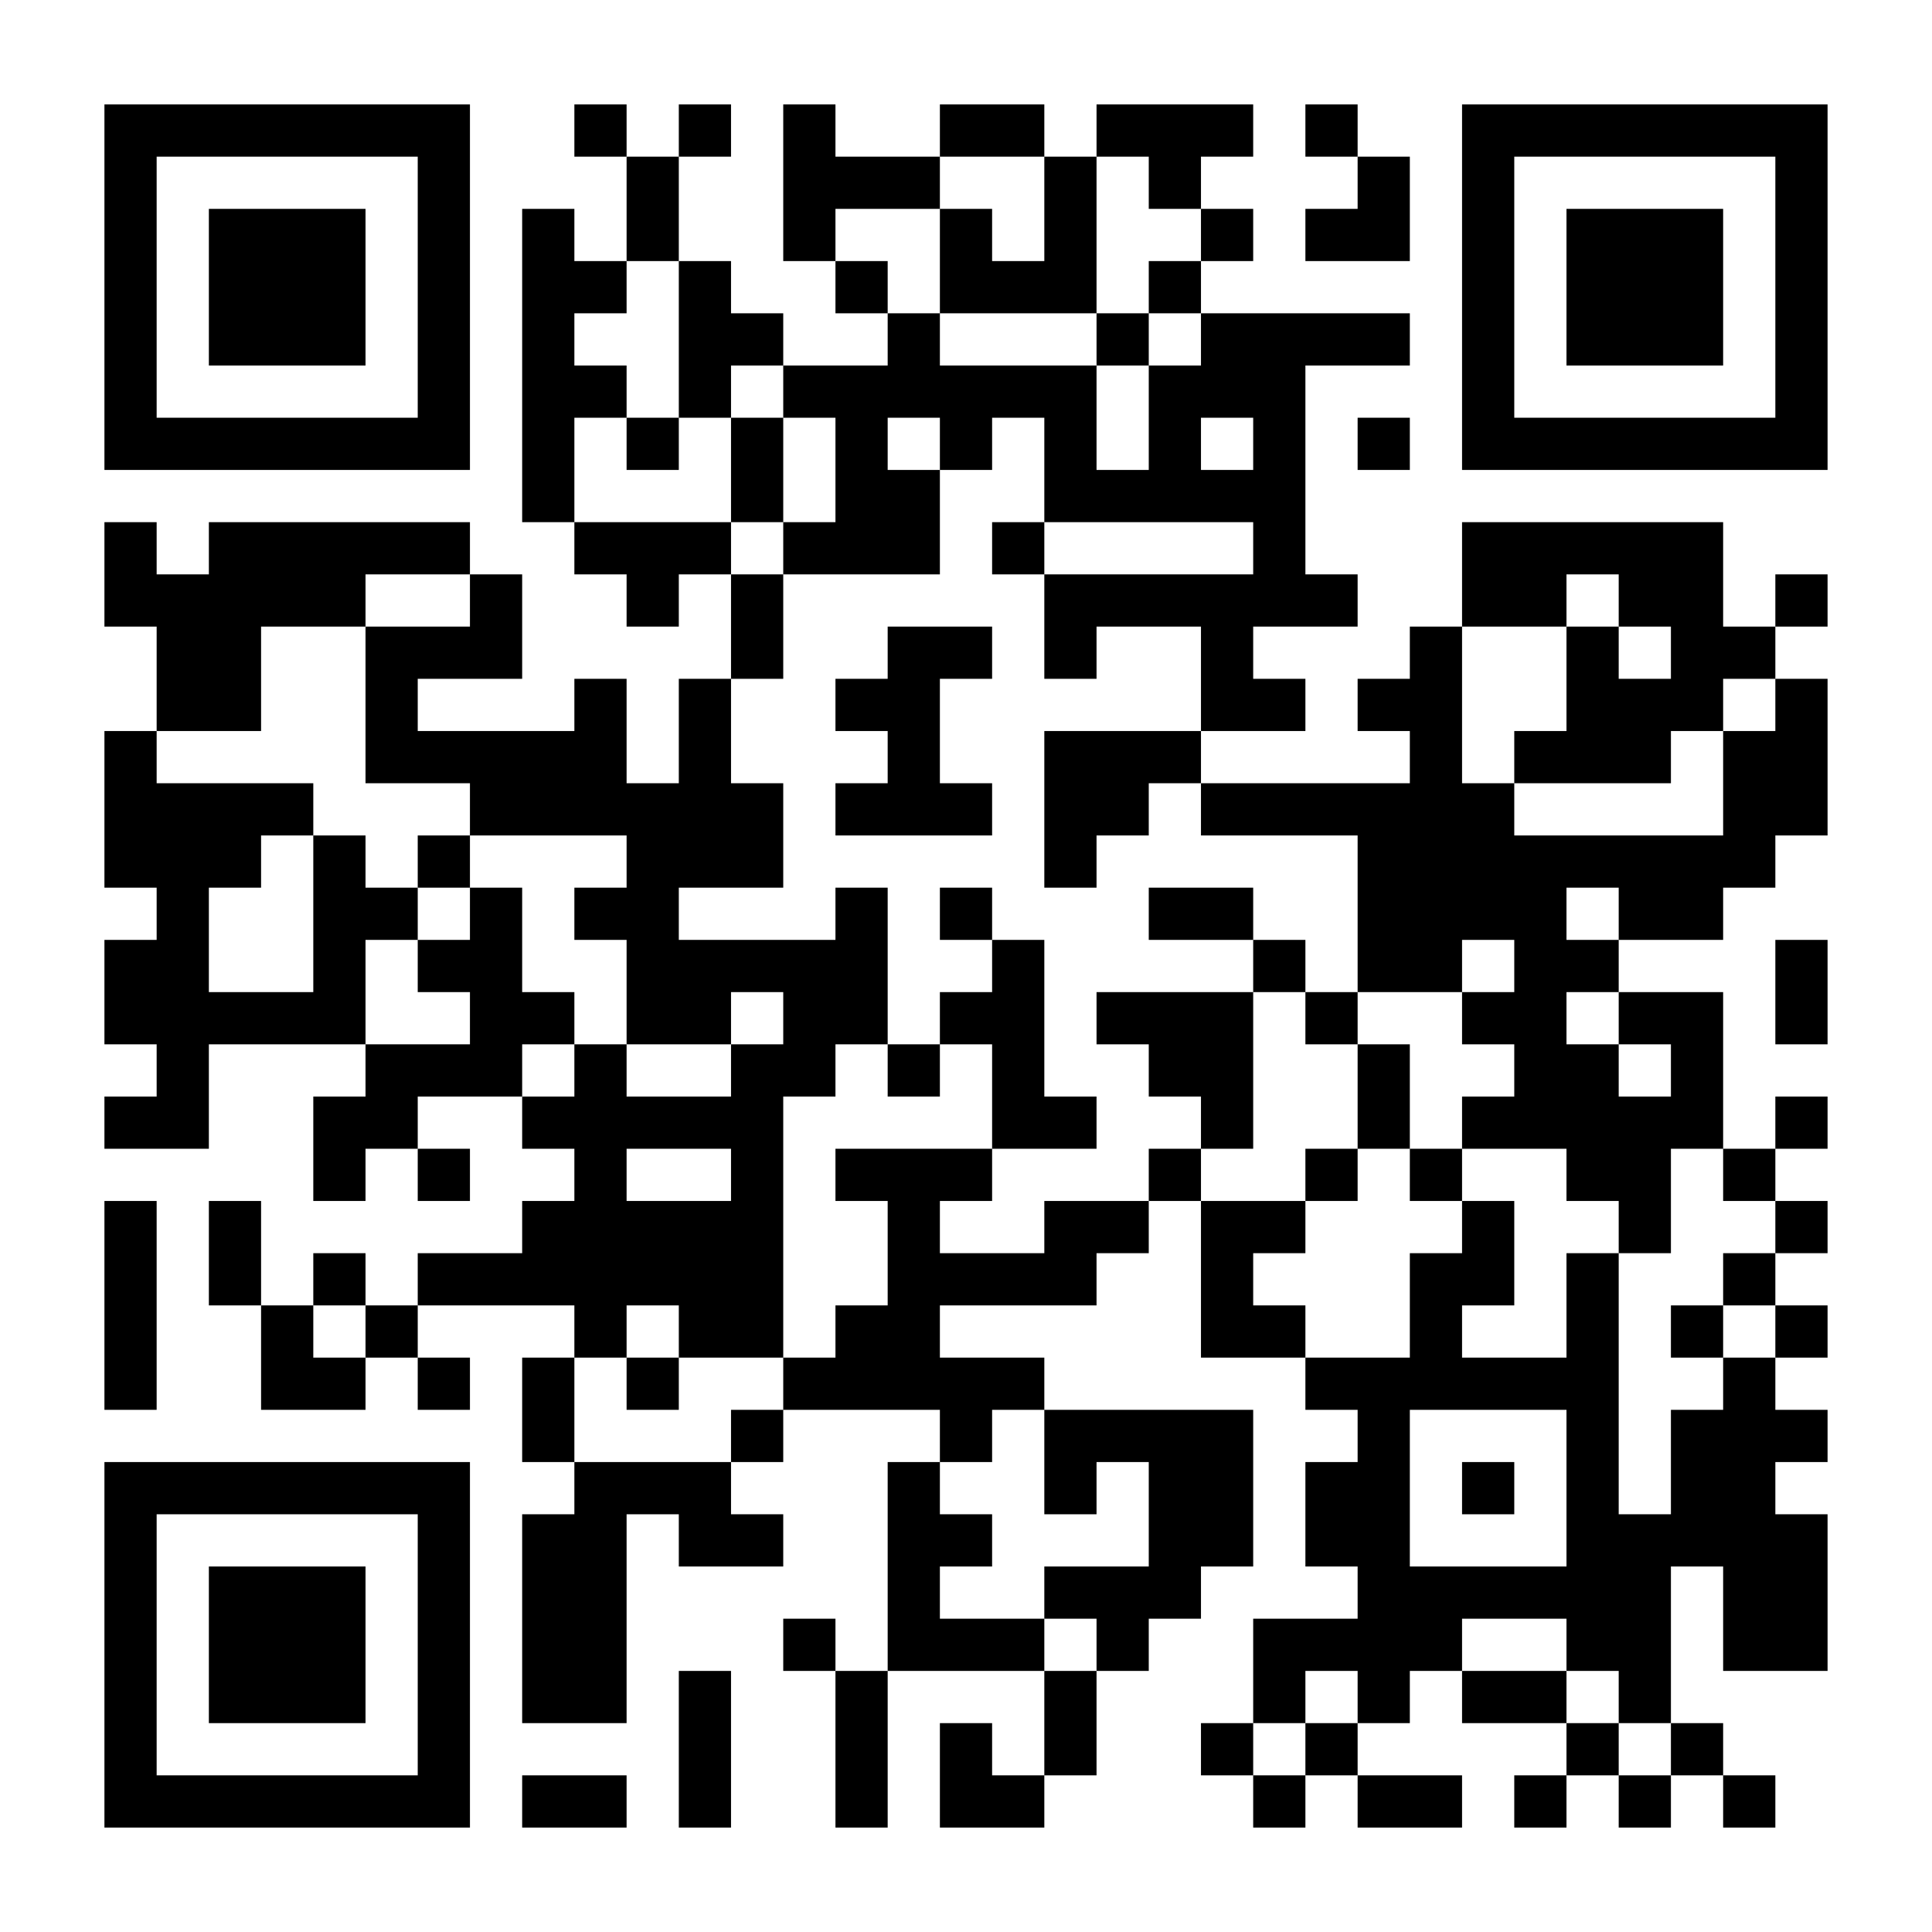
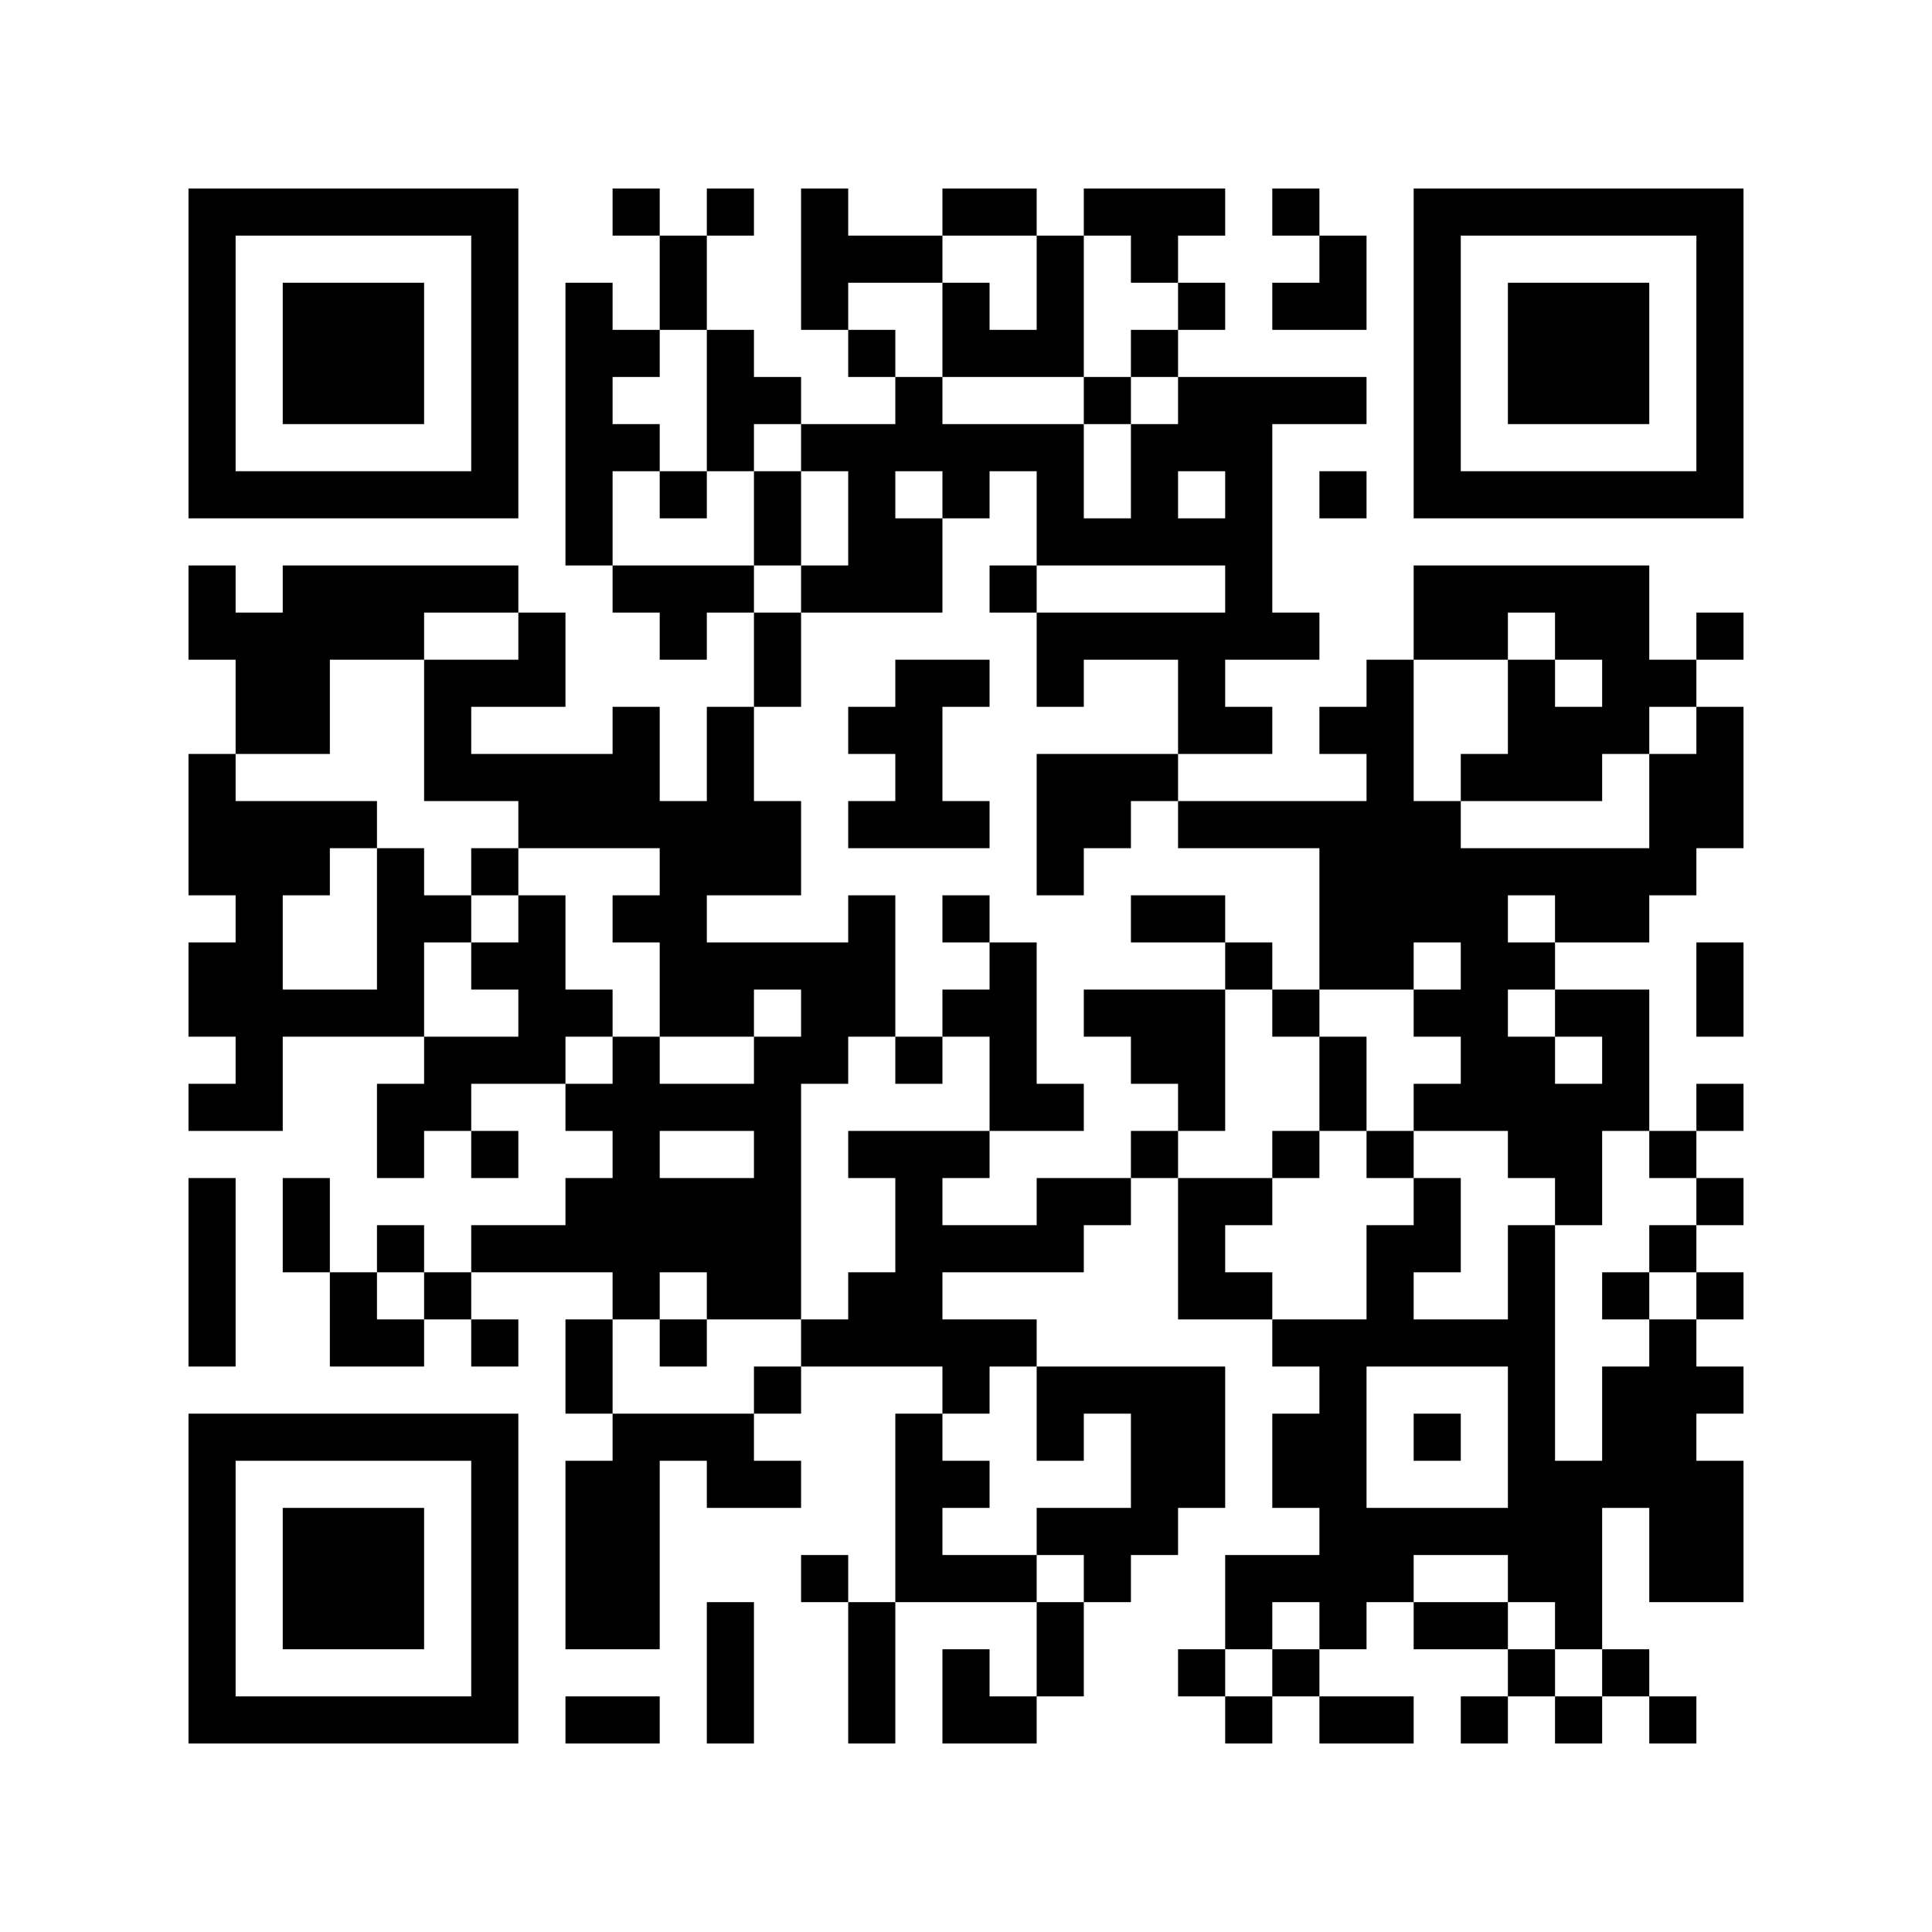
- <svg xmlns="http://www.w3.org/2000/svg" width="37mm" height="37mm" version="1.1" viewBox="0 0 37 37">
-   <a href="https://maharera.maharashtra.gov.in/?rera=P52100004781" target="_blank" title="Verify MahaRERA Registration: P52100004781">
-     <path d="M2,2H3V3H2zM3,2H4V3H3zM4,2H5V3H4zM5,2H6V3H5zM6,2H7V3H6zM7,2H8V3H7zM8,2H9V3H8zM11,2H12V3H11zM13,2H14V3H13zM15,2H16V3H15zM18,2H19V3H18zM19,2H20V3H19zM21,2H22V3H21zM22,2H23V3H22zM23,2H24V3H23zM25,2H26V3H25zM28,2H29V3H28zM29,2H30V3H29zM30,2H31V3H30zM31,2H32V3H31zM32,2H33V3H32zM33,2H34V3H33zM34,2H35V3H34zM2,3H3V4H2zM8,3H9V4H8zM12,3H13V4H12zM15,3H16V4H15zM16,3H17V4H16zM17,3H18V4H17zM20,3H21V4H20zM22,3H23V4H22zM26,3H27V4H26zM28,3H29V4H28zM34,3H35V4H34zM2,4H3V5H2zM4,4H5V5H4zM5,4H6V5H5zM6,4H7V5H6zM8,4H9V5H8zM10,4H11V5H10zM12,4H13V5H12zM15,4H16V5H15zM18,4H19V5H18zM20,4H21V5H20zM23,4H24V5H23zM25,4H26V5H25zM26,4H27V5H26zM28,4H29V5H28zM30,4H31V5H30zM31,4H32V5H31zM32,4H33V5H32zM34,4H35V5H34zM2,5H3V6H2zM4,5H5V6H4zM5,5H6V6H5zM6,5H7V6H6zM8,5H9V6H8zM10,5H11V6H10zM11,5H12V6H11zM13,5H14V6H13zM16,5H17V6H16zM18,5H19V6H18zM19,5H20V6H19zM20,5H21V6H20zM22,5H23V6H22zM28,5H29V6H28zM30,5H31V6H30zM31,5H32V6H31zM32,5H33V6H32zM34,5H35V6H34zM2,6H3V7H2zM4,6H5V7H4zM5,6H6V7H5zM6,6H7V7H6zM8,6H9V7H8zM10,6H11V7H10zM13,6H14V7H13zM14,6H15V7H14zM17,6H18V7H17zM21,6H22V7H21zM23,6H24V7H23zM24,6H25V7H24zM25,6H26V7H25zM26,6H27V7H26zM28,6H29V7H28zM30,6H31V7H30zM31,6H32V7H31zM32,6H33V7H32zM34,6H35V7H34zM2,7H3V8H2zM8,7H9V8H8zM10,7H11V8H10zM11,7H12V8H11zM13,7H14V8H13zM15,7H16V8H15zM16,7H17V8H16zM17,7H18V8H17zM18,7H19V8H18zM19,7H20V8H19zM20,7H21V8H20zM22,7H23V8H22zM23,7H24V8H23zM24,7H25V8H24zM28,7H29V8H28zM34,7H35V8H34zM2,8H3V9H2zM3,8H4V9H3zM4,8H5V9H4zM5,8H6V9H5zM6,8H7V9H6zM7,8H8V9H7zM8,8H9V9H8zM10,8H11V9H10zM12,8H13V9H12zM14,8H15V9H14zM16,8H17V9H16zM18,8H19V9H18zM20,8H21V9H20zM22,8H23V9H22zM24,8H25V9H24zM26,8H27V9H26zM28,8H29V9H28zM29,8H30V9H29zM30,8H31V9H30zM31,8H32V9H31zM32,8H33V9H32zM33,8H34V9H33zM34,8H35V9H34zM10,9H11V10H10zM14,9H15V10H14zM16,9H17V10H16zM17,9H18V10H17zM20,9H21V10H20zM21,9H22V10H21zM22,9H23V10H22zM23,9H24V10H23zM24,9H25V10H24zM2,10H3V11H2zM4,10H5V11H4zM5,10H6V11H5zM6,10H7V11H6zM7,10H8V11H7zM8,10H9V11H8zM11,10H12V11H11zM12,10H13V11H12zM13,10H14V11H13zM15,10H16V11H15zM16,10H17V11H16zM17,10H18V11H17zM19,10H20V11H19zM24,10H25V11H24zM28,10H29V11H28zM29,10H30V11H29zM30,10H31V11H30zM31,10H32V11H31zM32,10H33V11H32zM2,11H3V12H2zM3,11H4V12H3zM4,11H5V12H4zM5,11H6V12H5zM6,11H7V12H6zM9,11H10V12H9zM12,11H13V12H12zM14,11H15V12H14zM20,11H21V12H20zM21,11H22V12H21zM22,11H23V12H22zM23,11H24V12H23zM24,11H25V12H24zM25,11H26V12H25zM28,11H29V12H28zM29,11H30V12H29zM31,11H32V12H31zM32,11H33V12H32zM34,11H35V12H34zM3,12H4V13H3zM4,12H5V13H4zM7,12H8V13H7zM8,12H9V13H8zM9,12H10V13H9zM14,12H15V13H14zM17,12H18V13H17zM18,12H19V13H18zM20,12H21V13H20zM23,12H24V13H23zM27,12H28V13H27zM30,12H31V13H30zM32,12H33V13H32zM33,12H34V13H33zM3,13H4V14H3zM4,13H5V14H4zM7,13H8V14H7zM11,13H12V14H11zM13,13H14V14H13zM16,13H17V14H16zM17,13H18V14H17zM23,13H24V14H23zM24,13H25V14H24zM26,13H27V14H26zM27,13H28V14H27zM30,13H31V14H30zM31,13H32V14H31zM32,13H33V14H32zM34,13H35V14H34zM2,14H3V15H2zM7,14H8V15H7zM8,14H9V15H8zM9,14H10V15H9zM10,14H11V15H10zM11,14H12V15H11zM13,14H14V15H13zM17,14H18V15H17zM20,14H21V15H20zM21,14H22V15H21zM22,14H23V15H22zM27,14H28V15H27zM29,14H30V15H29zM30,14H31V15H30zM31,14H32V15H31zM33,14H34V15H33zM34,14H35V15H34zM2,15H3V16H2zM3,15H4V16H3zM4,15H5V16H4zM5,15H6V16H5zM9,15H10V16H9zM10,15H11V16H10zM11,15H12V16H11zM12,15H13V16H12zM13,15H14V16H13zM14,15H15V16H14zM16,15H17V16H16zM17,15H18V16H17zM18,15H19V16H18zM20,15H21V16H20zM21,15H22V16H21zM23,15H24V16H23zM24,15H25V16H24zM25,15H26V16H25zM26,15H27V16H26zM27,15H28V16H27zM28,15H29V16H28zM33,15H34V16H33zM34,15H35V16H34zM2,16H3V17H2zM3,16H4V17H3zM4,16H5V17H4zM6,16H7V17H6zM8,16H9V17H8zM12,16H13V17H12zM13,16H14V17H13zM14,16H15V17H14zM20,16H21V17H20zM26,16H27V17H26zM27,16H28V17H27zM28,16H29V17H28zM29,16H30V17H29zM30,16H31V17H30zM31,16H32V17H31zM32,16H33V17H32zM33,16H34V17H33zM3,17H4V18H3zM6,17H7V18H6zM7,17H8V18H7zM9,17H10V18H9zM11,17H12V18H11zM12,17H13V18H12zM16,17H17V18H16zM18,17H19V18H18zM22,17H23V18H22zM23,17H24V18H23zM26,17H27V18H26zM27,17H28V18H27zM28,17H29V18H28zM29,17H30V18H29zM31,17H32V18H31zM32,17H33V18H32zM2,18H3V19H2zM3,18H4V19H3zM6,18H7V19H6zM8,18H9V19H8zM9,18H10V19H9zM12,18H13V19H12zM13,18H14V19H13zM14,18H15V19H14zM15,18H16V19H15zM16,18H17V19H16zM19,18H20V19H19zM24,18H25V19H24zM26,18H27V19H26zM27,18H28V19H27zM29,18H30V19H29zM30,18H31V19H30zM34,18H35V19H34zM2,19H3V20H2zM3,19H4V20H3zM4,19H5V20H4zM5,19H6V20H5zM6,19H7V20H6zM9,19H10V20H9zM10,19H11V20H10zM12,19H13V20H12zM13,19H14V20H13zM15,19H16V20H15zM16,19H17V20H16zM18,19H19V20H18zM19,19H20V20H19zM21,19H22V20H21zM22,19H23V20H22zM23,19H24V20H23zM25,19H26V20H25zM28,19H29V20H28zM29,19H30V20H29zM31,19H32V20H31zM32,19H33V20H32zM34,19H35V20H34zM3,20H4V21H3zM7,20H8V21H7zM8,20H9V21H8zM9,20H10V21H9zM11,20H12V21H11zM14,20H15V21H14zM15,20H16V21H15zM17,20H18V21H17zM19,20H20V21H19zM22,20H23V21H22zM23,20H24V21H23zM26,20H27V21H26zM29,20H30V21H29zM30,20H31V21H30zM32,20H33V21H32zM2,21H3V22H2zM3,21H4V22H3zM6,21H7V22H6zM7,21H8V22H7zM10,21H11V22H10zM11,21H12V22H11zM12,21H13V22H12zM13,21H14V22H13zM14,21H15V22H14zM19,21H20V22H19zM20,21H21V22H20zM23,21H24V22H23zM26,21H27V22H26zM28,21H29V22H28zM29,21H30V22H29zM30,21H31V22H30zM31,21H32V22H31zM32,21H33V22H32zM34,21H35V22H34zM6,22H7V23H6zM8,22H9V23H8zM11,22H12V23H11zM14,22H15V23H14zM16,22H17V23H16zM17,22H18V23H17zM18,22H19V23H18zM22,22H23V23H22zM25,22H26V23H25zM27,22H28V23H27zM30,22H31V23H30zM31,22H32V23H31zM33,22H34V23H33zM2,23H3V24H2zM4,23H5V24H4zM10,23H11V24H10zM11,23H12V24H11zM12,23H13V24H12zM13,23H14V24H13zM14,23H15V24H14zM17,23H18V24H17zM20,23H21V24H20zM21,23H22V24H21zM23,23H24V24H23zM24,23H25V24H24zM28,23H29V24H28zM31,23H32V24H31zM34,23H35V24H34zM2,24H3V25H2zM4,24H5V25H4zM6,24H7V25H6zM8,24H9V25H8zM9,24H10V25H9zM10,24H11V25H10zM11,24H12V25H11zM12,24H13V25H12zM13,24H14V25H13zM14,24H15V25H14zM17,24H18V25H17zM18,24H19V25H18zM19,24H20V25H19zM20,24H21V25H20zM23,24H24V25H23zM27,24H28V25H27zM28,24H29V25H28zM30,24H31V25H30zM33,24H34V25H33zM2,25H3V26H2zM5,25H6V26H5zM7,25H8V26H7zM11,25H12V26H11zM13,25H14V26H13zM14,25H15V26H14zM16,25H17V26H16zM17,25H18V26H17zM23,25H24V26H23zM24,25H25V26H24zM27,25H28V26H27zM30,25H31V26H30zM32,25H33V26H32zM34,25H35V26H34zM2,26H3V27H2zM5,26H6V27H5zM6,26H7V27H6zM8,26H9V27H8zM10,26H11V27H10zM12,26H13V27H12zM15,26H16V27H15zM16,26H17V27H16zM17,26H18V27H17zM18,26H19V27H18zM19,26H20V27H19zM25,26H26V27H25zM26,26H27V27H26zM27,26H28V27H27zM28,26H29V27H28zM29,26H30V27H29zM30,26H31V27H30zM33,26H34V27H33zM10,27H11V28H10zM14,27H15V28H14zM18,27H19V28H18zM20,27H21V28H20zM21,27H22V28H21zM22,27H23V28H22zM23,27H24V28H23zM26,27H27V28H26zM30,27H31V28H30zM32,27H33V28H32zM33,27H34V28H33zM34,27H35V28H34zM2,28H3V29H2zM3,28H4V29H3zM4,28H5V29H4zM5,28H6V29H5zM6,28H7V29H6zM7,28H8V29H7zM8,28H9V29H8zM11,28H12V29H11zM12,28H13V29H12zM13,28H14V29H13zM17,28H18V29H17zM20,28H21V29H20zM22,28H23V29H22zM23,28H24V29H23zM25,28H26V29H25zM26,28H27V29H26zM28,28H29V29H28zM30,28H31V29H30zM32,28H33V29H32zM33,28H34V29H33zM2,29H3V30H2zM8,29H9V30H8zM10,29H11V30H10zM11,29H12V30H11zM13,29H14V30H13zM14,29H15V30H14zM17,29H18V30H17zM18,29H19V30H18zM22,29H23V30H22zM23,29H24V30H23zM25,29H26V30H25zM26,29H27V30H26zM30,29H31V30H30zM31,29H32V30H31zM32,29H33V30H32zM33,29H34V30H33zM34,29H35V30H34zM2,30H3V31H2zM4,30H5V31H4zM5,30H6V31H5zM6,30H7V31H6zM8,30H9V31H8zM10,30H11V31H10zM11,30H12V31H11zM17,30H18V31H17zM20,30H21V31H20zM21,30H22V31H21zM22,30H23V31H22zM26,30H27V31H26zM27,30H28V31H27zM28,30H29V31H28zM29,30H30V31H29zM30,30H31V31H30zM31,30H32V31H31zM33,30H34V31H33zM34,30H35V31H34zM2,31H3V32H2zM4,31H5V32H4zM5,31H6V32H5zM6,31H7V32H6zM8,31H9V32H8zM10,31H11V32H10zM11,31H12V32H11zM15,31H16V32H15zM17,31H18V32H17zM18,31H19V32H18zM19,31H20V32H19zM21,31H22V32H21zM24,31H25V32H24zM25,31H26V32H25zM26,31H27V32H26zM27,31H28V32H27zM30,31H31V32H30zM31,31H32V32H31zM33,31H34V32H33zM34,31H35V32H34zM2,32H3V33H2zM4,32H5V33H4zM5,32H6V33H5zM6,32H7V33H6zM8,32H9V33H8zM10,32H11V33H10zM11,32H12V33H11zM13,32H14V33H13zM16,32H17V33H16zM20,32H21V33H20zM24,32H25V33H24zM26,32H27V33H26zM28,32H29V33H28zM29,32H30V33H29zM31,32H32V33H31zM2,33H3V34H2zM8,33H9V34H8zM13,33H14V34H13zM16,33H17V34H16zM18,33H19V34H18zM20,33H21V34H20zM23,33H24V34H23zM25,33H26V34H25zM30,33H31V34H30zM32,33H33V34H32zM2,34H3V35H2zM3,34H4V35H3zM4,34H5V35H4zM5,34H6V35H5zM6,34H7V35H6zM7,34H8V35H7zM8,34H9V35H8zM10,34H11V35H10zM11,34H12V35H11zM13,34H14V35H13zM16,34H17V35H16zM18,34H19V35H18zM19,34H20V35H19zM24,34H25V35H24zM26,34H27V35H26zM27,34H28V35H27zM29,34H30V35H29zM31,34H32V35H31zM33,34H34V35H33z" id="qr-path" fill="#000000" fill-opacity="1" fill-rule="nonzero" stroke="none" />
+ <svg xmlns="http://www.w3.org/2000/svg" width="41mm" height="41mm" version="1.1" viewBox="0 0 41 41">
+   <a href="https://maharera.maharashtra.gov.in/?rera=P52100004781" target="_blank" title="Verify P52100004781 on Official MahaRERA Portal">
+     <path d="M4,4H5V5H4zM5,4H6V5H5zM6,4H7V5H6zM7,4H8V5H7zM8,4H9V5H8zM9,4H10V5H9zM10,4H11V5H10zM13,4H14V5H13zM15,4H16V5H15zM17,4H18V5H17zM20,4H21V5H20zM21,4H22V5H21zM23,4H24V5H23zM24,4H25V5H24zM25,4H26V5H25zM27,4H28V5H27zM30,4H31V5H30zM31,4H32V5H31zM32,4H33V5H32zM33,4H34V5H33zM34,4H35V5H34zM35,4H36V5H35zM36,4H37V5H36zM4,5H5V6H4zM10,5H11V6H10zM14,5H15V6H14zM17,5H18V6H17zM18,5H19V6H18zM19,5H20V6H19zM22,5H23V6H22zM24,5H25V6H24zM28,5H29V6H28zM30,5H31V6H30zM36,5H37V6H36zM4,6H5V7H4zM6,6H7V7H6zM7,6H8V7H7zM8,6H9V7H8zM10,6H11V7H10zM12,6H13V7H12zM14,6H15V7H14zM17,6H18V7H17zM20,6H21V7H20zM22,6H23V7H22zM25,6H26V7H25zM27,6H28V7H27zM28,6H29V7H28zM30,6H31V7H30zM32,6H33V7H32zM33,6H34V7H33zM34,6H35V7H34zM36,6H37V7H36zM4,7H5V8H4zM6,7H7V8H6zM7,7H8V8H7zM8,7H9V8H8zM10,7H11V8H10zM12,7H13V8H12zM13,7H14V8H13zM15,7H16V8H15zM18,7H19V8H18zM20,7H21V8H20zM21,7H22V8H21zM22,7H23V8H22zM24,7H25V8H24zM30,7H31V8H30zM32,7H33V8H32zM33,7H34V8H33zM34,7H35V8H34zM36,7H37V8H36zM4,8H5V9H4zM6,8H7V9H6zM7,8H8V9H7zM8,8H9V9H8zM10,8H11V9H10zM12,8H13V9H12zM15,8H16V9H15zM16,8H17V9H16zM19,8H20V9H19zM23,8H24V9H23zM25,8H26V9H25zM26,8H27V9H26zM27,8H28V9H27zM28,8H29V9H28zM30,8H31V9H30zM32,8H33V9H32zM33,8H34V9H33zM34,8H35V9H34zM36,8H37V9H36zM4,9H5V10H4zM10,9H11V10H10zM12,9H13V10H12zM13,9H14V10H13zM15,9H16V10H15zM17,9H18V10H17zM18,9H19V10H18zM19,9H20V10H19zM20,9H21V10H20zM21,9H22V10H21zM22,9H23V10H22zM24,9H25V10H24zM25,9H26V10H25zM26,9H27V10H26zM30,9H31V10H30zM36,9H37V10H36zM4,10H5V11H4zM5,10H6V11H5zM6,10H7V11H6zM7,10H8V11H7zM8,10H9V11H8zM9,10H10V11H9zM10,10H11V11H10zM12,10H13V11H12zM14,10H15V11H14zM16,10H17V11H16zM18,10H19V11H18zM20,10H21V11H20zM22,10H23V11H22zM24,10H25V11H24zM26,10H27V11H26zM28,10H29V11H28zM30,10H31V11H30zM31,10H32V11H31zM32,10H33V11H32zM33,10H34V11H33zM34,10H35V11H34zM35,10H36V11H35zM36,10H37V11H36zM12,11H13V12H12zM16,11H17V12H16zM18,11H19V12H18zM19,11H20V12H19zM22,11H23V12H22zM23,11H24V12H23zM24,11H25V12H24zM25,11H26V12H25zM26,11H27V12H26zM4,12H5V13H4zM6,12H7V13H6zM7,12H8V13H7zM8,12H9V13H8zM9,12H10V13H9zM10,12H11V13H10zM13,12H14V13H13zM14,12H15V13H14zM15,12H16V13H15zM17,12H18V13H17zM18,12H19V13H18zM19,12H20V13H19zM21,12H22V13H21zM26,12H27V13H26zM30,12H31V13H30zM31,12H32V13H31zM32,12H33V13H32zM33,12H34V13H33zM34,12H35V13H34zM4,13H5V14H4zM5,13H6V14H5zM6,13H7V14H6zM7,13H8V14H7zM8,13H9V14H8zM11,13H12V14H11zM14,13H15V14H14zM16,13H17V14H16zM22,13H23V14H22zM23,13H24V14H23zM24,13H25V14H24zM25,13H26V14H25zM26,13H27V14H26zM27,13H28V14H27zM30,13H31V14H30zM31,13H32V14H31zM33,13H34V14H33zM34,13H35V14H34zM36,13H37V14H36zM5,14H6V15H5zM6,14H7V15H6zM9,14H10V15H9zM10,14H11V15H10zM11,14H12V15H11zM16,14H17V15H16zM19,14H20V15H19zM20,14H21V15H20zM22,14H23V15H22zM25,14H26V15H25zM29,14H30V15H29zM32,14H33V15H32zM34,14H35V15H34zM35,14H36V15H35zM5,15H6V16H5zM6,15H7V16H6zM9,15H10V16H9zM13,15H14V16H13zM15,15H16V16H15zM18,15H19V16H18zM19,15H20V16H19zM25,15H26V16H25zM26,15H27V16H26zM28,15H29V16H28zM29,15H30V16H29zM32,15H33V16H32zM33,15H34V16H33zM34,15H35V16H34zM36,15H37V16H36zM4,16H5V17H4zM9,16H10V17H9zM10,16H11V17H10zM11,16H12V17H11zM12,16H13V17H12zM13,16H14V17H13zM15,16H16V17H15zM19,16H20V17H19zM22,16H23V17H22zM23,16H24V17H23zM24,16H25V17H24zM29,16H30V17H29zM31,16H32V17H31zM32,16H33V17H32zM33,16H34V17H33zM35,16H36V17H35zM36,16H37V17H36zM4,17H5V18H4zM5,17H6V18H5zM6,17H7V18H6zM7,17H8V18H7zM11,17H12V18H11zM12,17H13V18H12zM13,17H14V18H13zM14,17H15V18H14zM15,17H16V18H15zM16,17H17V18H16zM18,17H19V18H18zM19,17H20V18H19zM20,17H21V18H20zM22,17H23V18H22zM23,17H24V18H23zM25,17H26V18H25zM26,17H27V18H26zM27,17H28V18H27zM28,17H29V18H28zM29,17H30V18H29zM30,17H31V18H30zM35,17H36V18H35zM36,17H37V18H36zM4,18H5V19H4zM5,18H6V19H5zM6,18H7V19H6zM8,18H9V19H8zM10,18H11V19H10zM14,18H15V19H14zM15,18H16V19H15zM16,18H17V19H16zM22,18H23V19H22zM28,18H29V19H28zM29,18H30V19H29zM30,18H31V19H30zM31,18H32V19H31zM32,18H33V19H32zM33,18H34V19H33zM34,18H35V19H34zM35,18H36V19H35zM5,19H6V20H5zM8,19H9V20H8zM9,19H10V20H9zM11,19H12V20H11zM13,19H14V20H13zM14,19H15V20H14zM18,19H19V20H18zM20,19H21V20H20zM24,19H25V20H24zM25,19H26V20H25zM28,19H29V20H28zM29,19H30V20H29zM30,19H31V20H30zM31,19H32V20H31zM33,19H34V20H33zM34,19H35V20H34zM4,20H5V21H4zM5,20H6V21H5zM8,20H9V21H8zM10,20H11V21H10zM11,20H12V21H11zM14,20H15V21H14zM15,20H16V21H15zM16,20H17V21H16zM17,20H18V21H17zM18,20H19V21H18zM21,20H22V21H21zM26,20H27V21H26zM28,20H29V21H28zM29,20H30V21H29zM31,20H32V21H31zM32,20H33V21H32zM36,20H37V21H36zM4,21H5V22H4zM5,21H6V22H5zM6,21H7V22H6zM7,21H8V22H7zM8,21H9V22H8zM11,21H12V22H11zM12,21H13V22H12zM14,21H15V22H14zM15,21H16V22H15zM17,21H18V22H17zM18,21H19V22H18zM20,21H21V22H20zM21,21H22V22H21zM23,21H24V22H23zM24,21H25V22H24zM25,21H26V22H25zM27,21H28V22H27zM30,21H31V22H30zM31,21H32V22H31zM33,21H34V22H33zM34,21H35V22H34zM36,21H37V22H36zM5,22H6V23H5zM9,22H10V23H9zM10,22H11V23H10zM11,22H12V23H11zM13,22H14V23H13zM16,22H17V23H16zM17,22H18V23H17zM19,22H20V23H19zM21,22H22V23H21zM24,22H25V23H24zM25,22H26V23H25zM28,22H29V23H28zM31,22H32V23H31zM32,22H33V23H32zM34,22H35V23H34zM4,23H5V24H4zM5,23H6V24H5zM8,23H9V24H8zM9,23H10V24H9zM12,23H13V24H12zM13,23H14V24H13zM14,23H15V24H14zM15,23H16V24H15zM16,23H17V24H16zM21,23H22V24H21zM22,23H23V24H22zM25,23H26V24H25zM28,23H29V24H28zM30,23H31V24H30zM31,23H32V24H31zM32,23H33V24H32zM33,23H34V24H33zM34,23H35V24H34zM36,23H37V24H36zM8,24H9V25H8zM10,24H11V25H10zM13,24H14V25H13zM16,24H17V25H16zM18,24H19V25H18zM19,24H20V25H19zM20,24H21V25H20zM24,24H25V25H24zM27,24H28V25H27zM29,24H30V25H29zM32,24H33V25H32zM33,24H34V25H33zM35,24H36V25H35zM4,25H5V26H4zM6,25H7V26H6zM12,25H13V26H12zM13,25H14V26H13zM14,25H15V26H14zM15,25H16V26H15zM16,25H17V26H16zM19,25H20V26H19zM22,25H23V26H22zM23,25H24V26H23zM25,25H26V26H25zM26,25H27V26H26zM30,25H31V26H30zM33,25H34V26H33zM36,25H37V26H36zM4,26H5V27H4zM6,26H7V27H6zM8,26H9V27H8zM10,26H11V27H10zM11,26H12V27H11zM12,26H13V27H12zM13,26H14V27H13zM14,26H15V27H14zM15,26H16V27H15zM16,26H17V27H16zM19,26H20V27H19zM20,26H21V27H20zM21,26H22V27H21zM22,26H23V27H22zM25,26H26V27H25zM29,26H30V27H29zM30,26H31V27H30zM32,26H33V27H32zM35,26H36V27H35zM4,27H5V28H4zM7,27H8V28H7zM9,27H10V28H9zM13,27H14V28H13zM15,27H16V28H15zM16,27H17V28H16zM18,27H19V28H18zM19,27H20V28H19zM25,27H26V28H25zM26,27H27V28H26zM29,27H30V28H29zM32,27H33V28H32zM34,27H35V28H34zM36,27H37V28H36zM4,28H5V29H4zM7,28H8V29H7zM8,28H9V29H8zM10,28H11V29H10zM12,28H13V29H12zM14,28H15V29H14zM17,28H18V29H17zM18,28H19V29H18zM19,28H20V29H19zM20,28H21V29H20zM21,28H22V29H21zM27,28H28V29H27zM28,28H29V29H28zM29,28H30V29H29zM30,28H31V29H30zM31,28H32V29H31zM32,28H33V29H32zM35,28H36V29H35zM12,29H13V30H12zM16,29H17V30H16zM20,29H21V30H20zM22,29H23V30H22zM23,29H24V30H23zM24,29H25V30H24zM25,29H26V30H25zM28,29H29V30H28zM32,29H33V30H32zM34,29H35V30H34zM35,29H36V30H35zM36,29H37V30H36zM4,30H5V31H4zM5,30H6V31H5zM6,30H7V31H6zM7,30H8V31H7zM8,30H9V31H8zM9,30H10V31H9zM10,30H11V31H10zM13,30H14V31H13zM14,30H15V31H14zM15,30H16V31H15zM19,30H20V31H19zM22,30H23V31H22zM24,30H25V31H24zM25,30H26V31H25zM27,30H28V31H27zM28,30H29V31H28zM30,30H31V31H30zM32,30H33V31H32zM34,30H35V31H34zM35,30H36V31H35zM4,31H5V32H4zM10,31H11V32H10zM12,31H13V32H12zM13,31H14V32H13zM15,31H16V32H15zM16,31H17V32H16zM19,31H20V32H19zM20,31H21V32H20zM24,31H25V32H24zM25,31H26V32H25zM27,31H28V32H27zM28,31H29V32H28zM32,31H33V32H32zM33,31H34V32H33zM34,31H35V32H34zM35,31H36V32H35zM36,31H37V32H36zM4,32H5V33H4zM6,32H7V33H6zM7,32H8V33H7zM8,32H9V33H8zM10,32H11V33H10zM12,32H13V33H12zM13,32H14V33H13zM19,32H20V33H19zM22,32H23V33H22zM23,32H24V33H23zM24,32H25V33H24zM28,32H29V33H28zM29,32H30V33H29zM30,32H31V33H30zM31,32H32V33H31zM32,32H33V33H32zM33,32H34V33H33zM35,32H36V33H35zM36,32H37V33H36zM4,33H5V34H4zM6,33H7V34H6zM7,33H8V34H7zM8,33H9V34H8zM10,33H11V34H10zM12,33H13V34H12zM13,33H14V34H13zM17,33H18V34H17zM19,33H20V34H19zM20,33H21V34H20zM21,33H22V34H21zM23,33H24V34H23zM26,33H27V34H26zM27,33H28V34H27zM28,33H29V34H28zM29,33H30V34H29zM32,33H33V34H32zM33,33H34V34H33zM35,33H36V34H35zM36,33H37V34H36zM4,34H5V35H4zM6,34H7V35H6zM7,34H8V35H7zM8,34H9V35H8zM10,34H11V35H10zM12,34H13V35H12zM13,34H14V35H13zM15,34H16V35H15zM18,34H19V35H18zM22,34H23V35H22zM26,34H27V35H26zM28,34H29V35H28zM30,34H31V35H30zM31,34H32V35H31zM33,34H34V35H33zM4,35H5V36H4zM10,35H11V36H10zM15,35H16V36H15zM18,35H19V36H18zM20,35H21V36H20zM22,35H23V36H22zM25,35H26V36H25zM27,35H28V36H27zM32,35H33V36H32zM34,35H35V36H34zM4,36H5V37H4zM5,36H6V37H5zM6,36H7V37H6zM7,36H8V37H7zM8,36H9V37H8zM9,36H10V37H9zM10,36H11V37H10zM12,36H13V37H12zM13,36H14V37H13zM15,36H16V37H15zM18,36H19V37H18zM20,36H21V37H20zM21,36H22V37H21zM26,36H27V37H26zM28,36H29V37H28zM29,36H30V37H29zM31,36H32V37H31zM33,36H34V37H33zM35,36H36V37H35z" id="qr-path" fill="#000000" fill-opacity="1" fill-rule="nonzero" stroke="none" />
  </a>
</svg>
